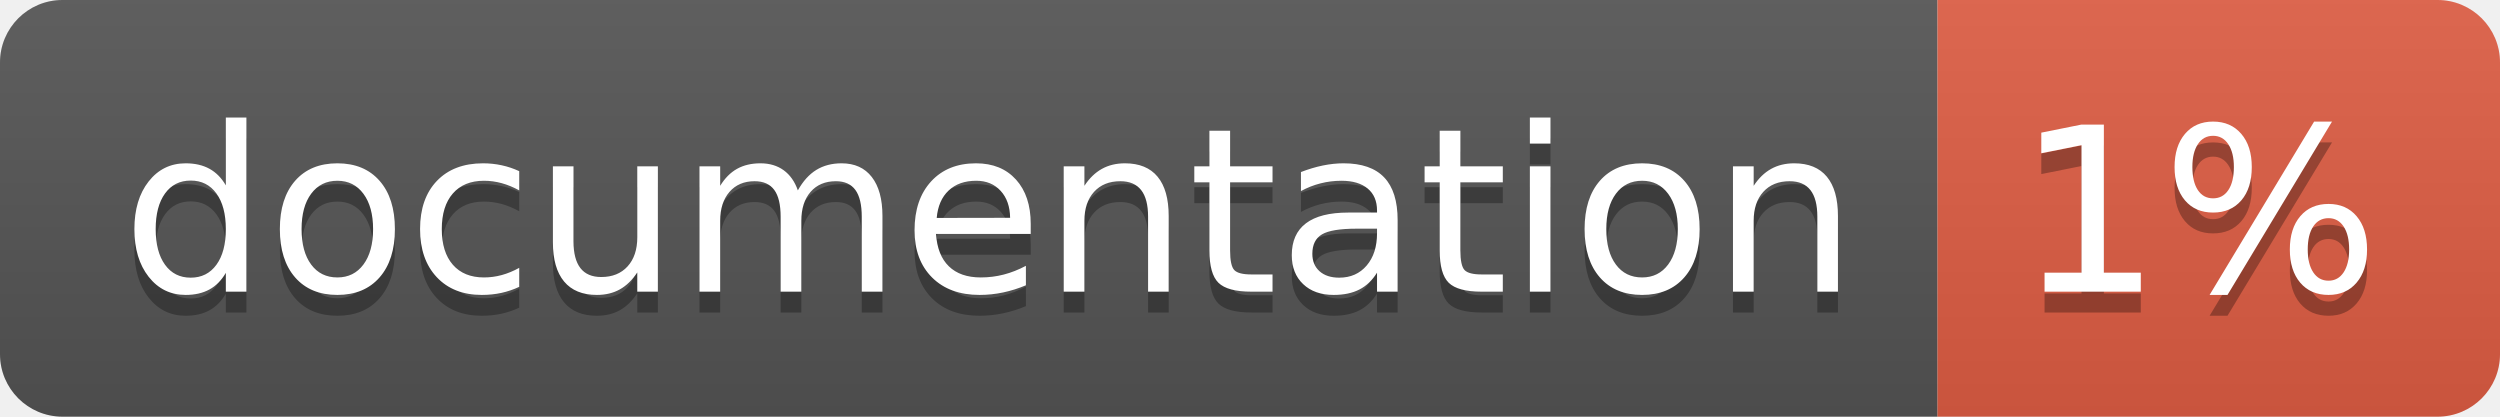
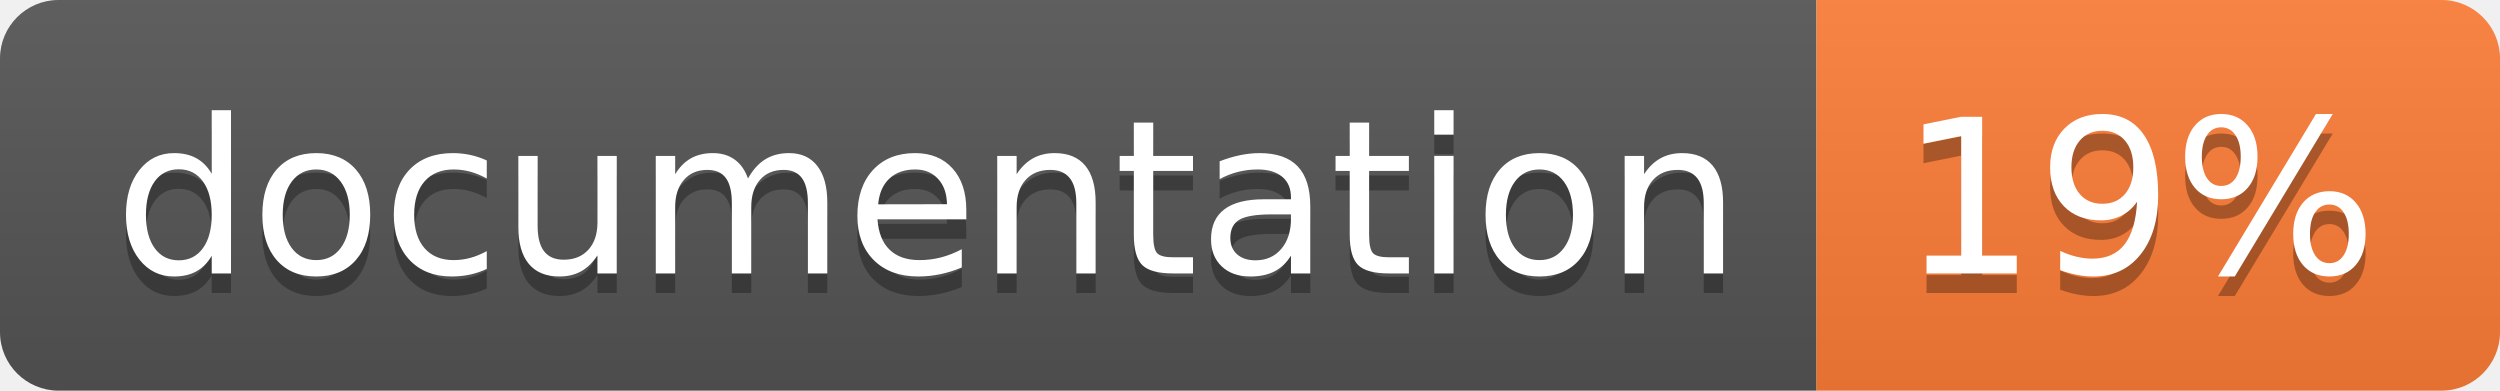
- <svg xmlns="http://www.w3.org/2000/svg" width="120" height="20">
+ <svg xmlns="http://www.w3.org/2000/svg" width="128" height="20">
  <linearGradient id="b" x2="0" y2="100%">
    <stop offset="0" stop-color="#bbb" stop-opacity=".1" />
    <stop offset="1" stop-opacity=".1" />
  </linearGradient>
  <clipPath id="a">
-     <rect width="120" height="20" rx="3" fill="#fff" />
+     <rect width="128" height="20" rx="3" fill="#fff" />
  </clipPath>
  <g clip-path="url(#a)">
    <path fill="#555" d="M0 0h93v20H0z" />
-     <path fill="#e05d44" d="M93 0h27v20H93z" />
-     <path fill="url(#b)" d="M0 0h120v20H0z" />
+     <path fill="#fe7d37" d="M93 0h35v20H93z" />
+     <path fill="url(#b)" d="M0 0h128v20H0z" />
  </g>
  <g fill="#fff" text-anchor="middle" font-family="DejaVu Sans,Verdana,Geneva,sans-serif" font-size="110">
    <text x="475" y="150" fill="#010101" fill-opacity=".3" transform="scale(.1)" textLength="830">
      documentation
    </text>
    <text x="475" y="140" transform="scale(.1)" textLength="830">
      documentation
    </text>
-     <text x="1055" y="150" fill="#010101" fill-opacity=".3" transform="scale(.1)" textLength="170">
-       1%
+     <text x="1095" y="150" fill="#010101" fill-opacity=".3" transform="scale(.1)" textLength="250">
+       19%
    </text>
-     <text x="1055" y="140" transform="scale(.1)" textLength="170">
-       1%
+     <text x="1095" y="140" transform="scale(.1)" textLength="250">
+       19%
    </text>
  </g>
</svg>
